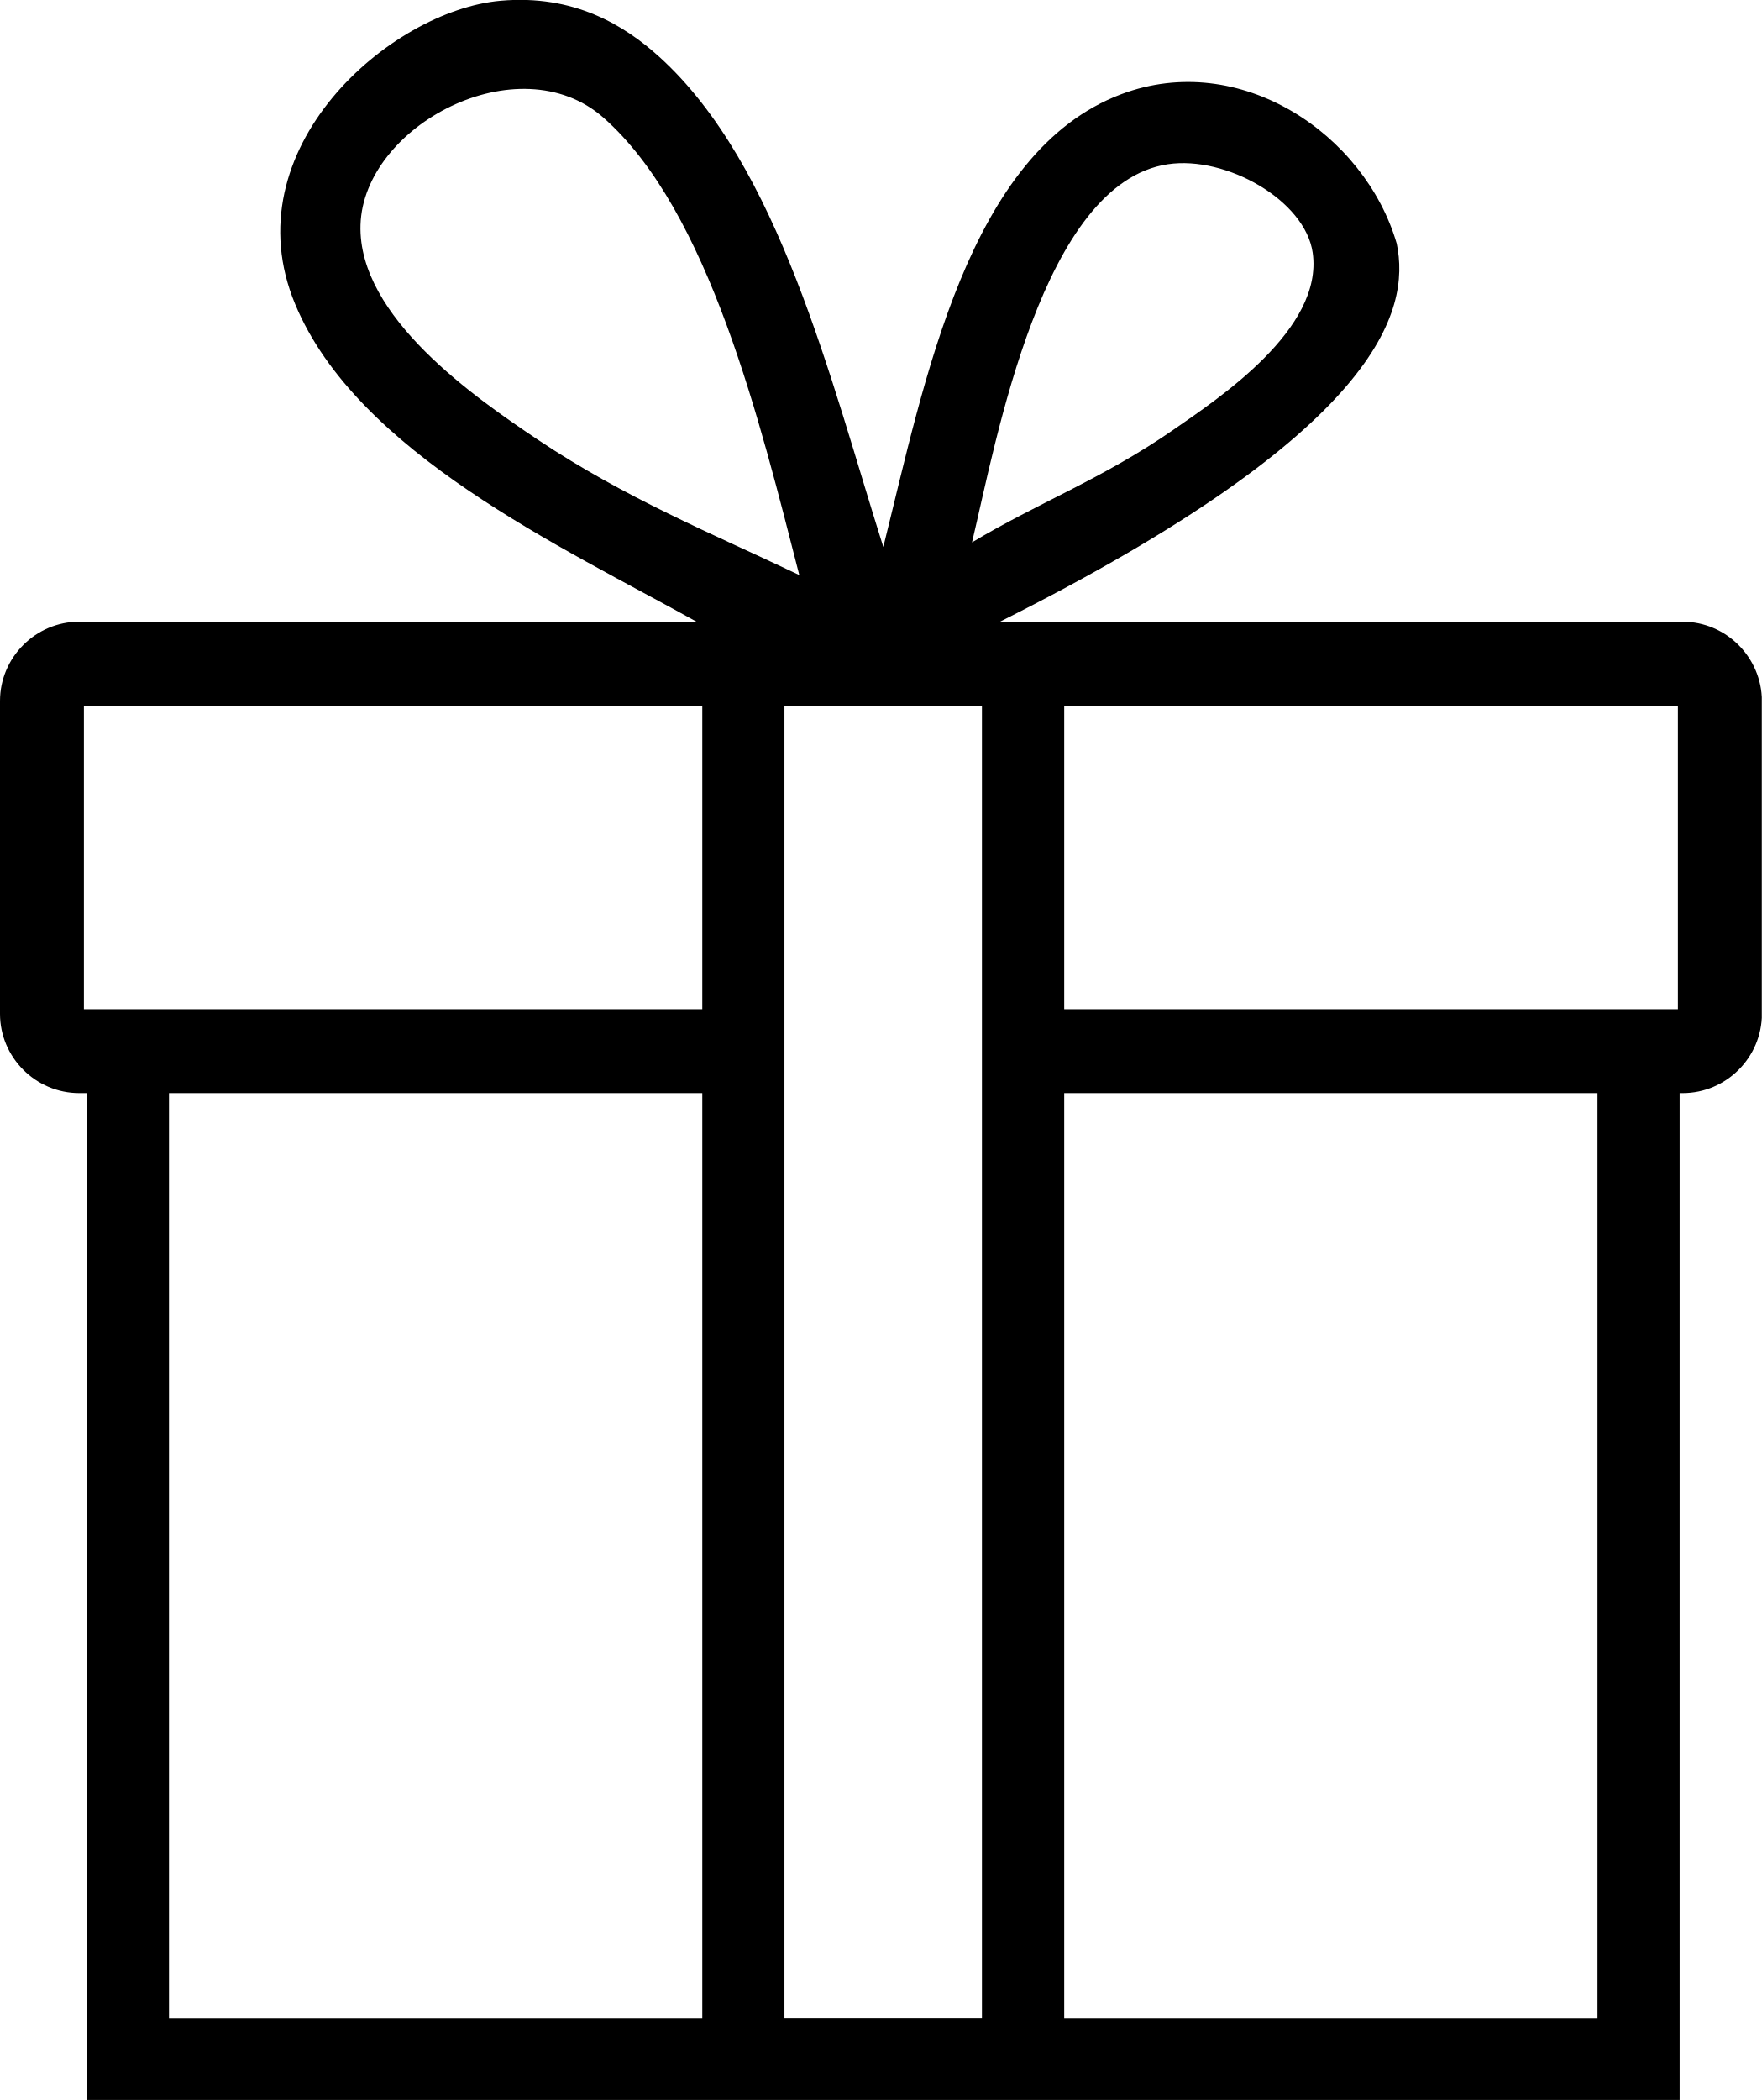
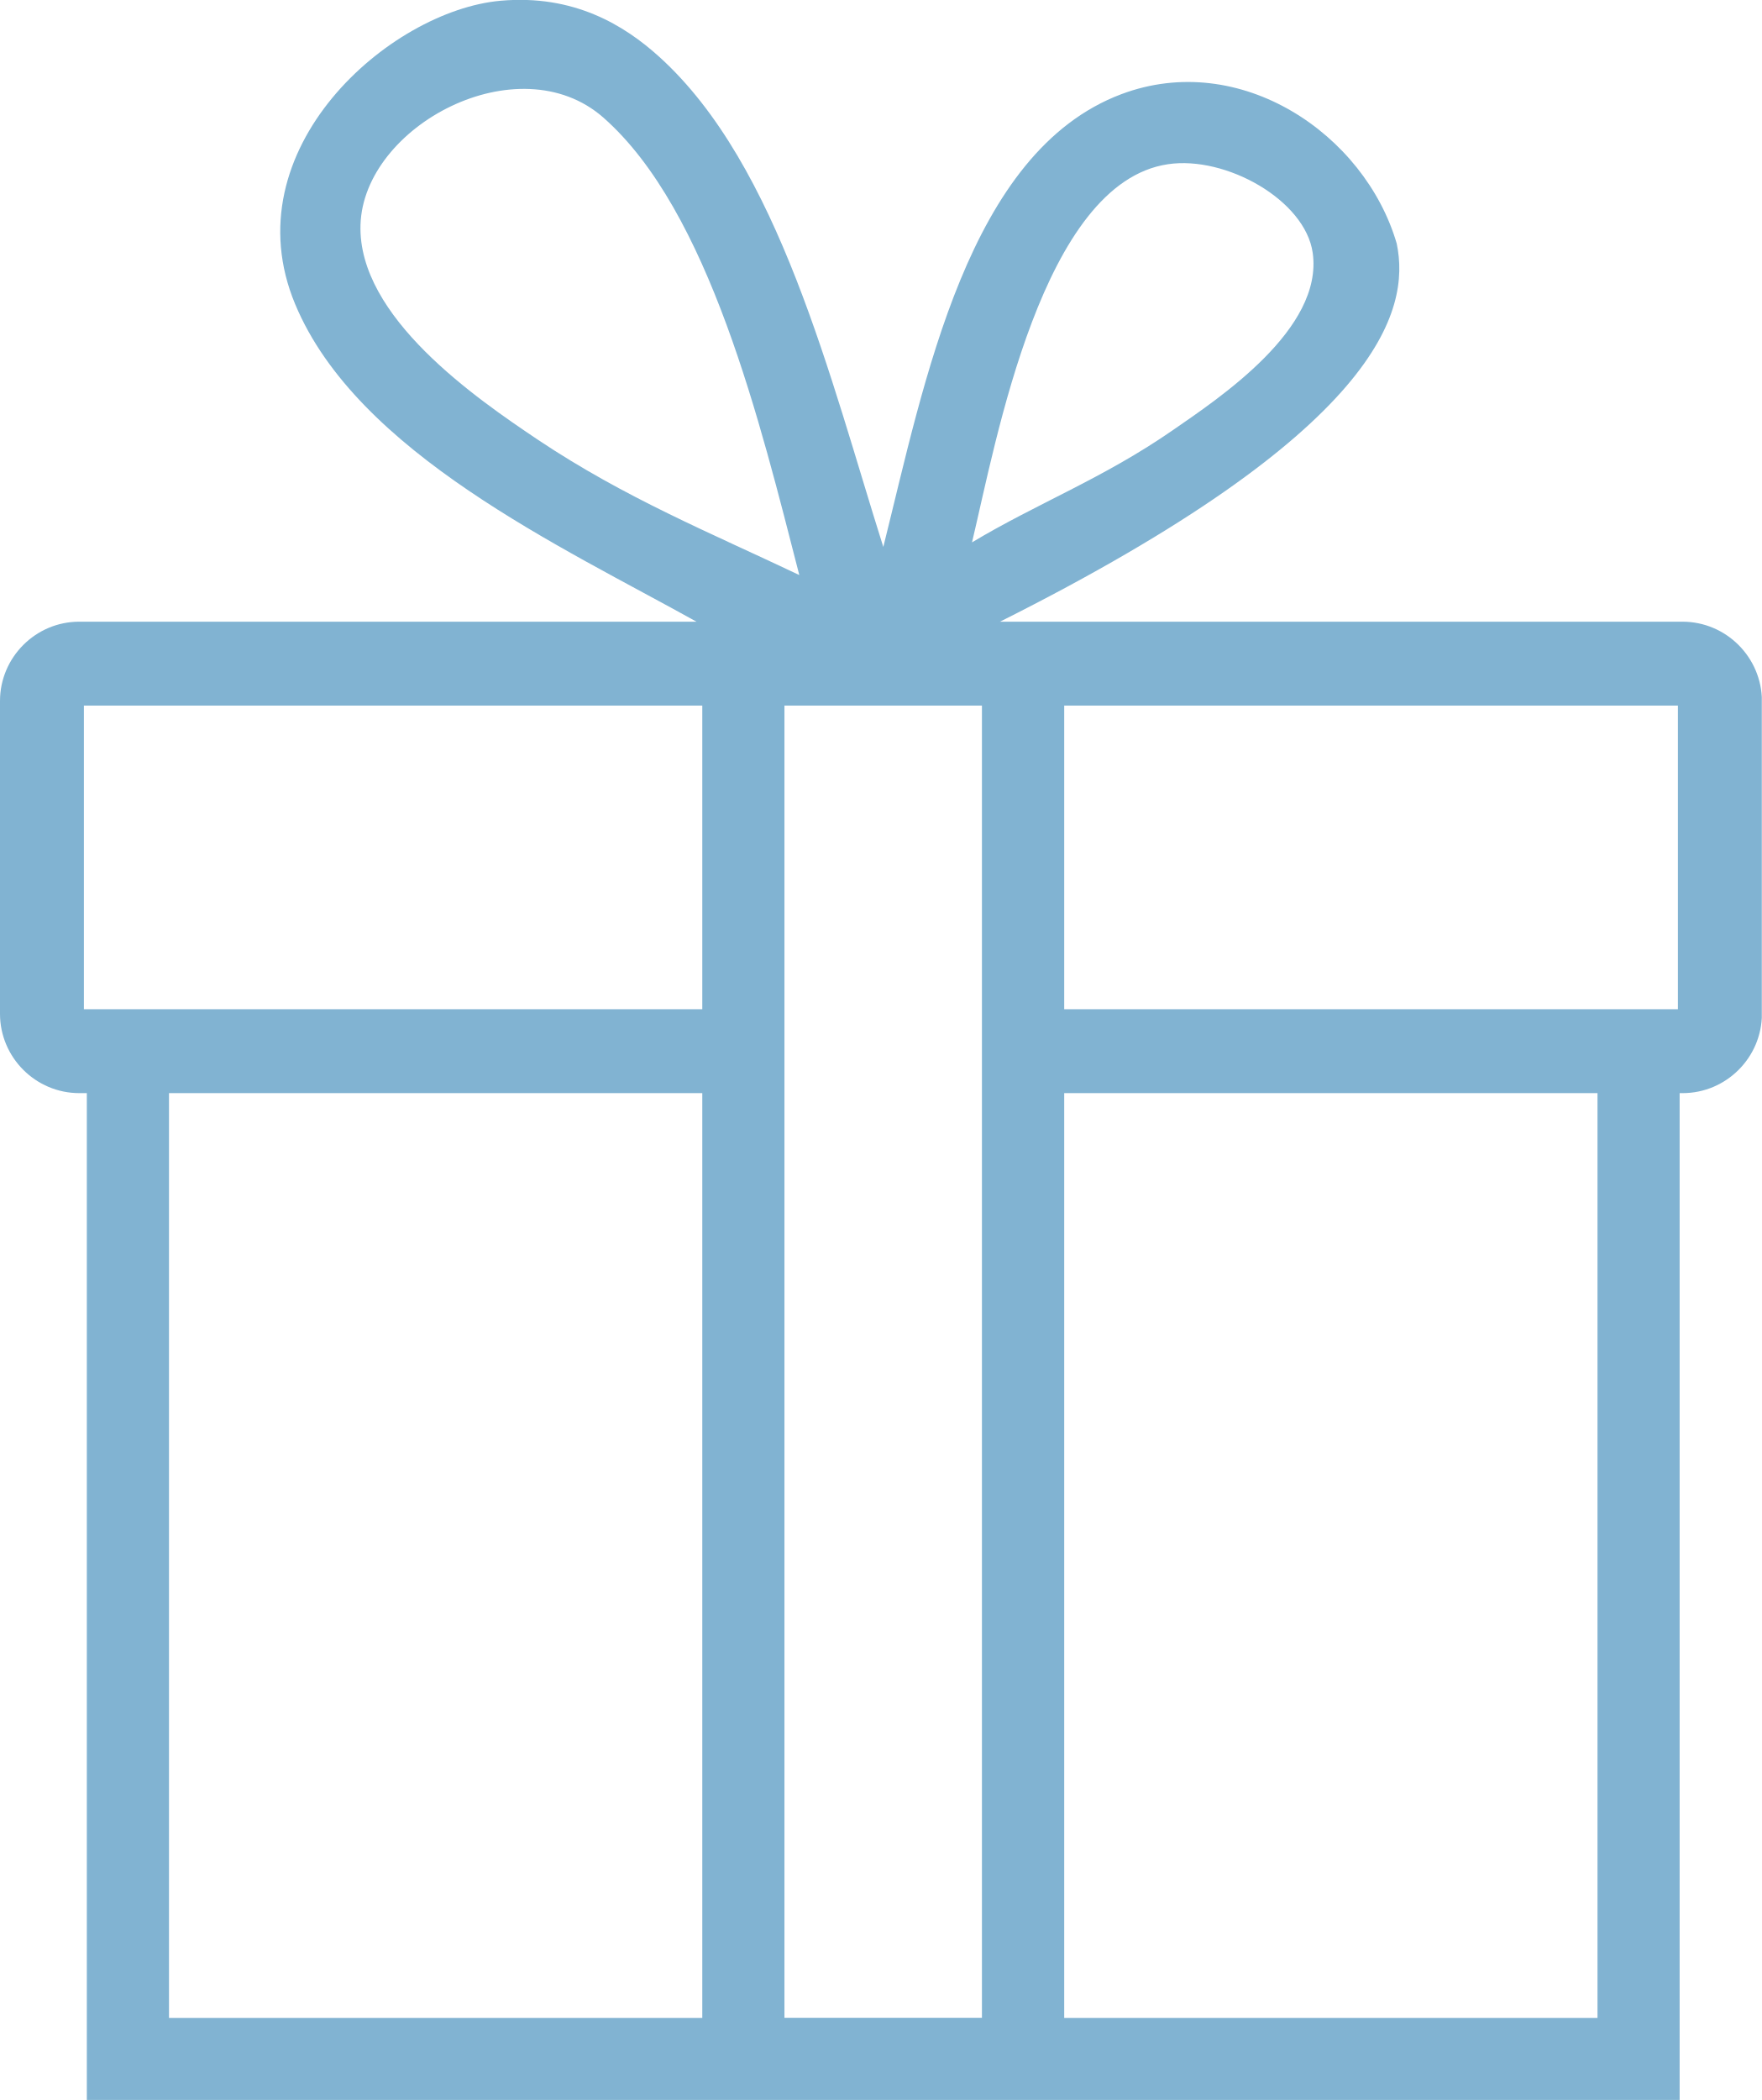
- <svg xmlns="http://www.w3.org/2000/svg" width="63pt" height="75.08pt" viewBox="0 0 63 75.08" version="1.1">
+ <svg xmlns="http://www.w3.org/2000/svg" width="63pt" height="75.08pt" viewBox="0 0 63 75.08" version="1.1" fill="#81b3d2">
  <defs>
    <clipPath id="clip1">
      <path d="M 0 0 L 63 0 L 63 75.078 L 0 75.078 Z M 0 0 " />
    </clipPath>
  </defs>
  <g id="surface1">
    <g clip-path="url(#clip1)" clip-rule="nonzero">
-       <path style=" stroke:none;fill-rule:nonzero;fill:rgb(0%,0%,0%);fill-opacity:1;" d="M 60 36.082 L 38.055 36.082 L 38.055 25.227 L 60 25.227 Z M 57.125 72.145 L 38.055 72.145 L 38.055 39.082 L 57.125 39.082 Z M 35.113 72.141 L 28.051 72.141 L 28.051 25.227 L 35.113 25.227 Z M 25.113 36.082 L 3 36.082 L 3 25.227 L 25.113 25.227 Z M 25.113 72.145 L 6.043 72.145 L 6.043 39.082 L 25.113 39.082 Z M 19.23 15.719 C 17.043 14.25 12.789 11.34 12.891 8.039 C 13 4.488 18.543 1.551 21.57 4.199 C 25.367 7.531 27.195 15.172 28.582 20.559 C 25.383 19.039 22.352 17.805 19.23 15.719 M 41.766 5.871 C 43.836 5.562 46.672 7.152 46.941 9.039 C 47.328 11.766 43.594 14.234 41.934 15.383 C 39.449 17.105 37.082 17.996 34.758 19.391 C 35.629 15.746 37.27 6.535 41.766 5.871 M 60.164 22.227 L 35.758 22.227 C 49.359 15.41 50.445 11.113 49.945 8.707 C 48.801 4.789 44.344 1.77 40.098 3.367 C 34.613 5.43 33.066 13.629 31.586 19.555 C 29.691 13.559 27.859 5.906 23.574 2.031 C 22.332 0.906 20.523 -0.207 17.898 0.027 C 13.934 0.379 8.246 5.344 10.555 10.875 C 12.77 16.191 20.094 19.547 24.906 22.227 L 2.832 22.227 C 1.273 22.227 0 23.504 0 25.062 L 0 36.246 C 0 37.805 1.273 39.082 2.836 39.082 L 3.105 39.082 L 3.105 75.078 L 60.062 75.078 L 60.062 39.082 L 60.168 39.082 C 61.73 39.082 63.004 37.805 63.004 36.246 L 63.004 25.062 C 63 23.504 61.727 22.227 60.164 22.227 " />
+       <path fill="#81b3d2" style=" stroke:none;fill-rule:nonzero;" d="M 60 36.082 L 38.055 36.082 L 38.055 25.227 L 60 25.227 Z M 57.125 72.145 L 38.055 72.145 L 38.055 39.082 L 57.125 39.082 Z M 35.113 72.141 L 28.051 72.141 L 28.051 25.227 L 35.113 25.227 Z M 25.113 36.082 L 3 36.082 L 3 25.227 L 25.113 25.227 Z M 25.113 72.145 L 6.043 72.145 L 6.043 39.082 L 25.113 39.082 Z M 19.23 15.719 C 17.043 14.25 12.789 11.34 12.891 8.039 C 13 4.488 18.543 1.551 21.57 4.199 C 25.367 7.531 27.195 15.172 28.582 20.559 C 25.383 19.039 22.352 17.805 19.23 15.719 M 41.766 5.871 C 43.836 5.562 46.672 7.152 46.941 9.039 C 47.328 11.766 43.594 14.234 41.934 15.383 C 39.449 17.105 37.082 17.996 34.758 19.391 C 35.629 15.746 37.27 6.535 41.766 5.871 M 60.164 22.227 L 35.758 22.227 C 49.359 15.41 50.445 11.113 49.945 8.707 C 48.801 4.789 44.344 1.77 40.098 3.367 C 34.613 5.43 33.066 13.629 31.586 19.555 C 29.691 13.559 27.859 5.906 23.574 2.031 C 22.332 0.906 20.523 -0.207 17.898 0.027 C 13.934 0.379 8.246 5.344 10.555 10.875 C 12.77 16.191 20.094 19.547 24.906 22.227 L 2.832 22.227 C 1.273 22.227 0 23.504 0 25.062 L 0 36.246 C 0 37.805 1.273 39.082 2.836 39.082 L 3.105 39.082 L 3.105 75.078 L 60.062 75.078 L 60.062 39.082 L 60.168 39.082 C 61.73 39.082 63.004 37.805 63.004 36.246 L 63.004 25.062 C 63 23.504 61.727 22.227 60.164 22.227 " />
    </g>
  </g>
</svg>
